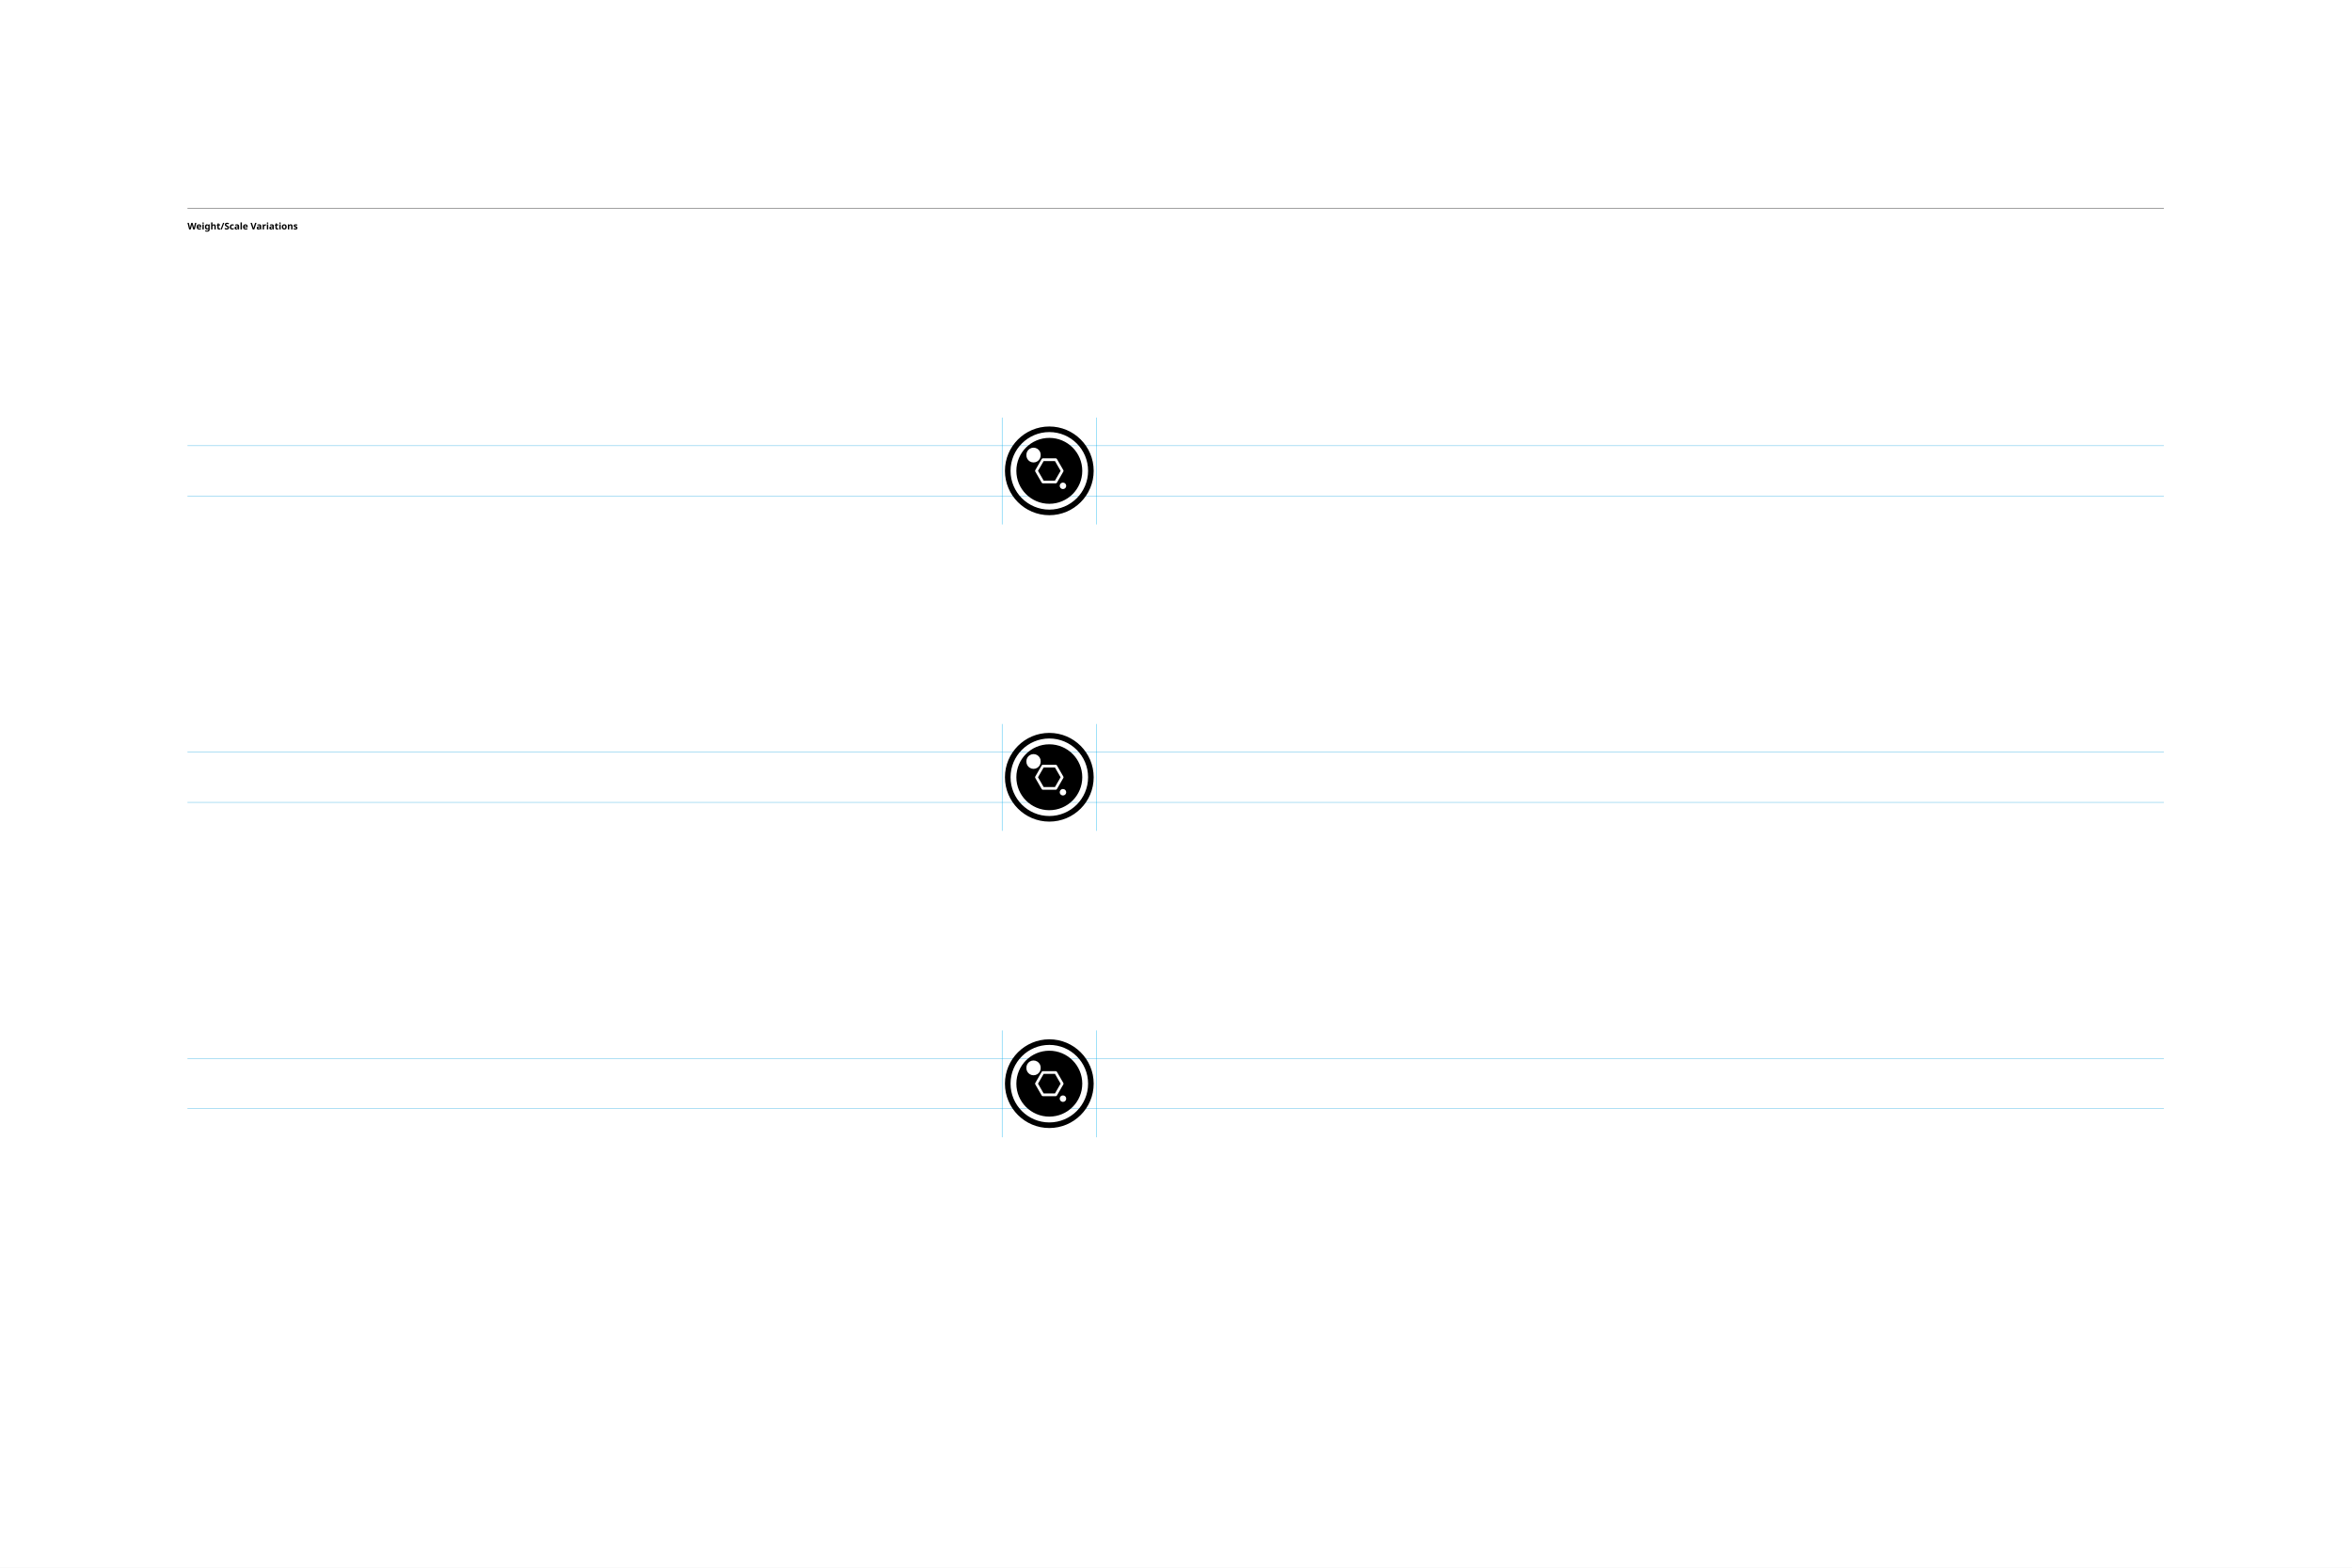
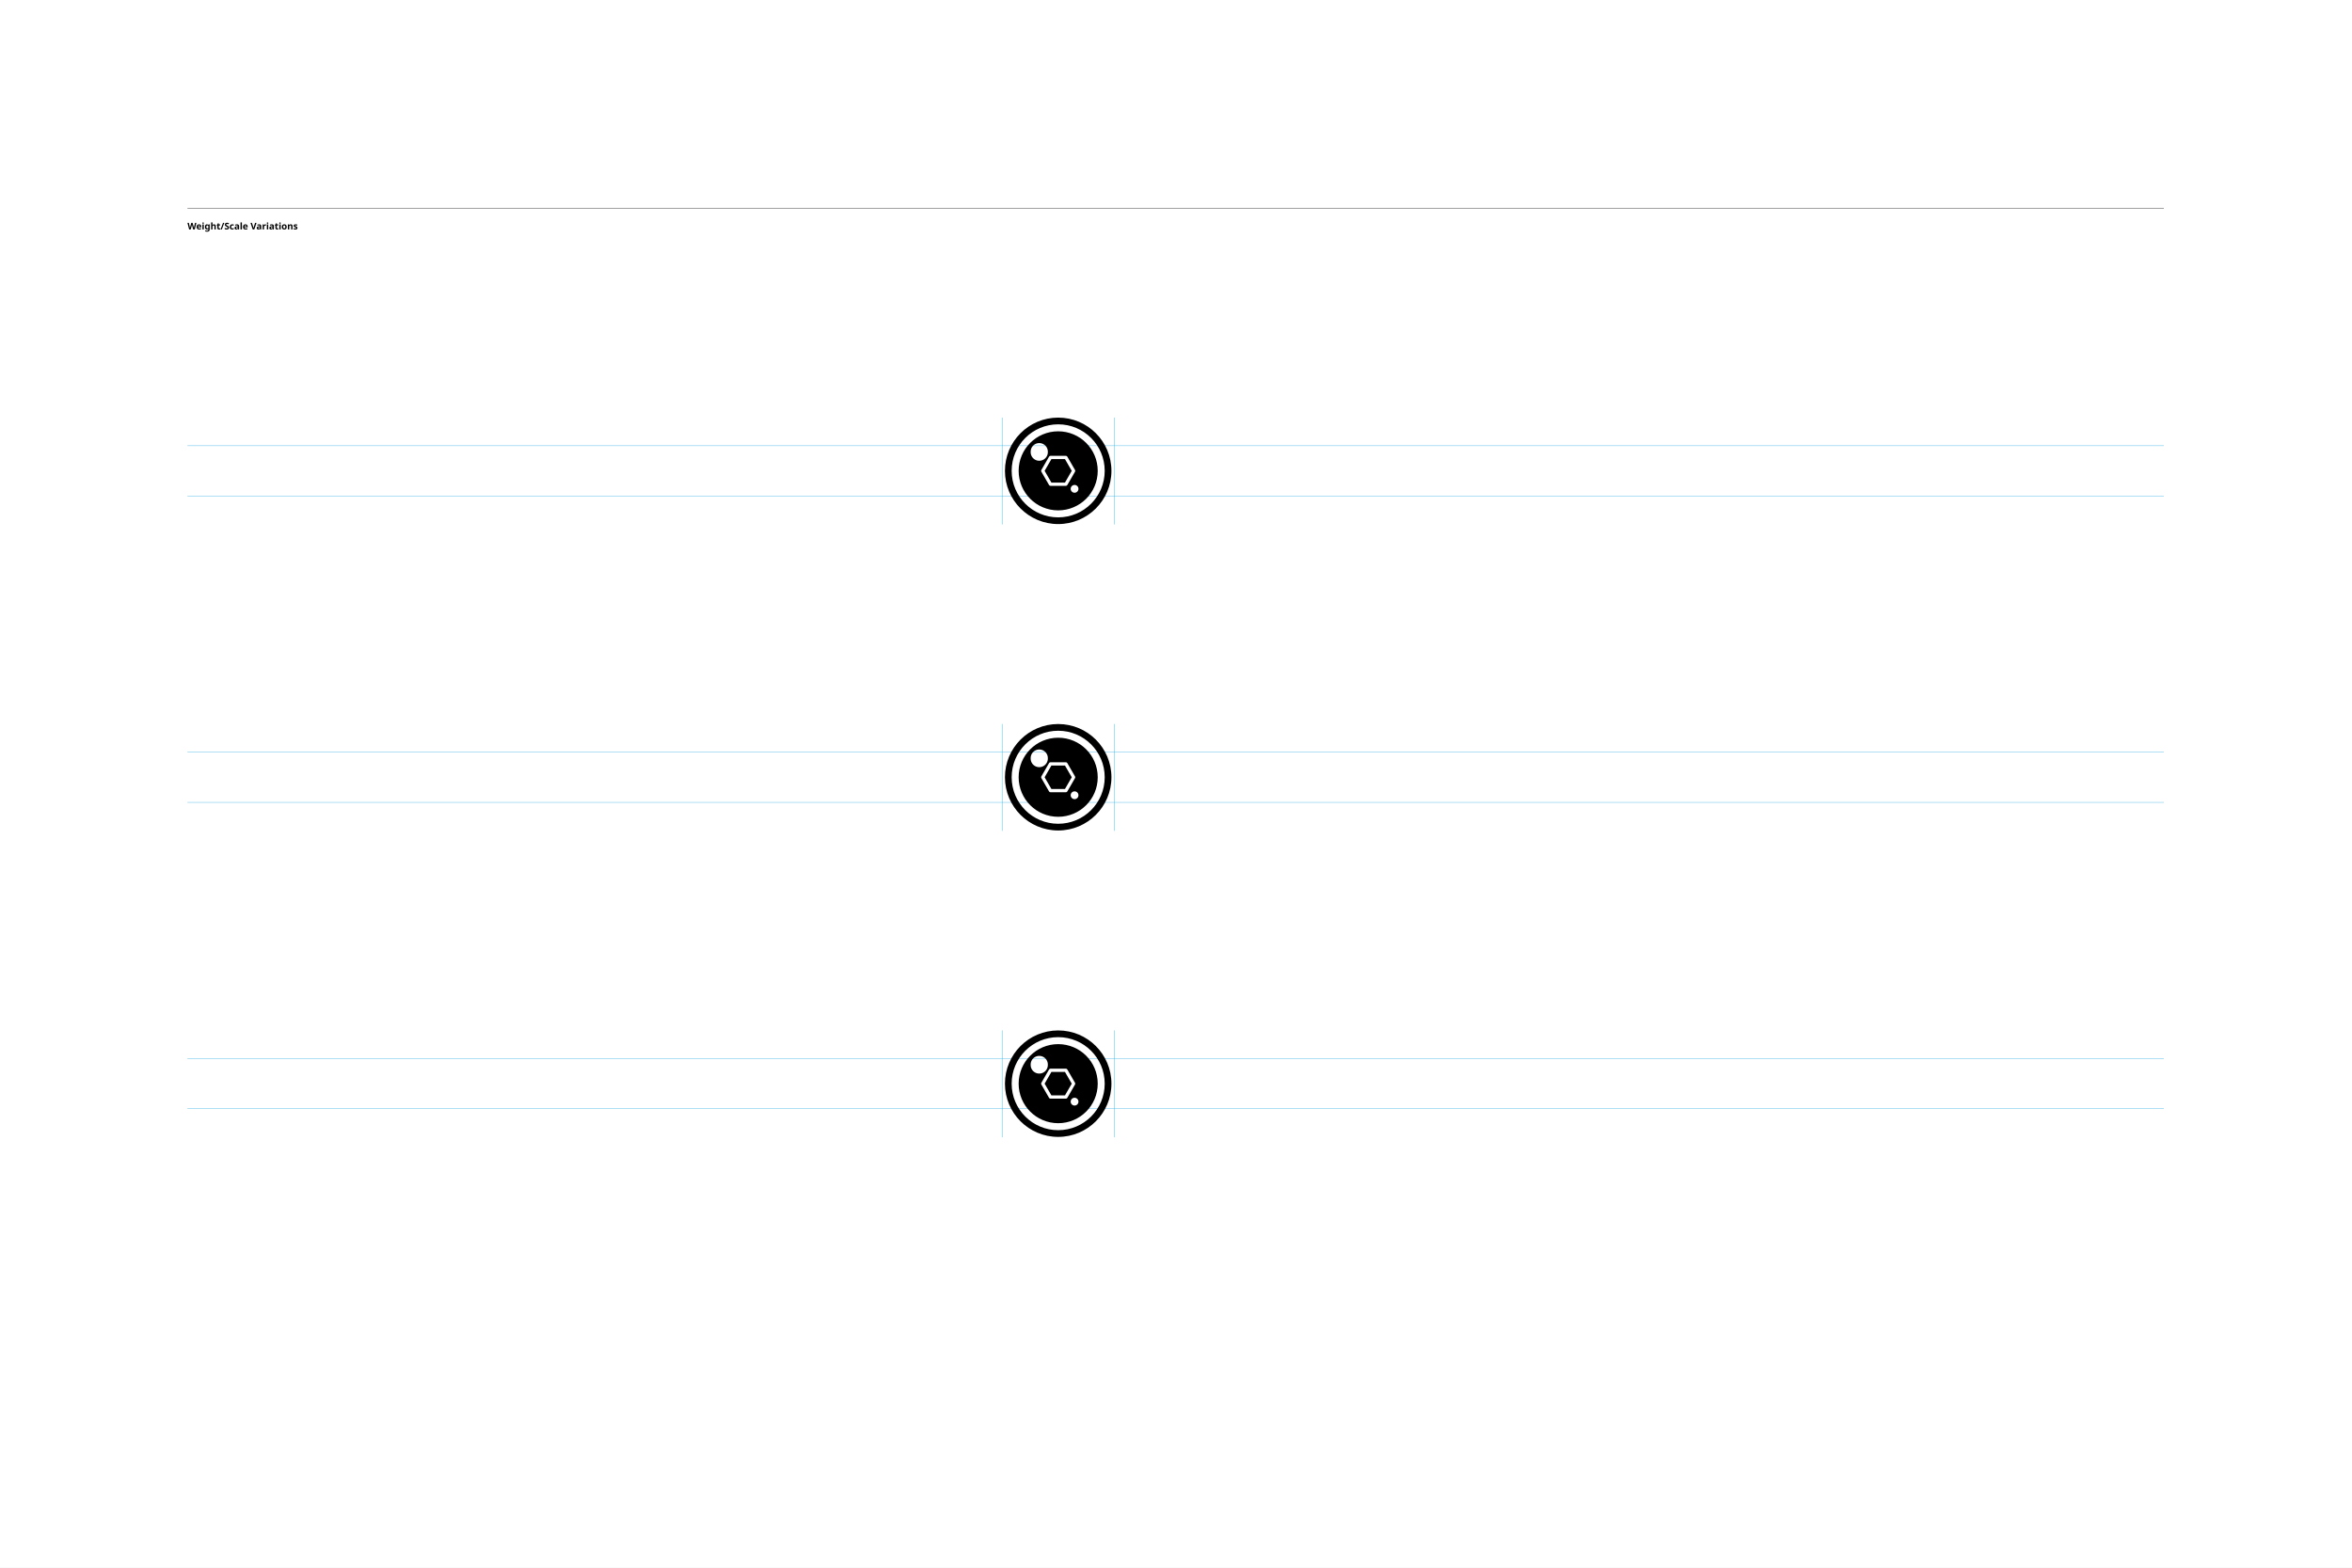
<svg xmlns="http://www.w3.org/2000/svg" version="1.1" width="3300" height="2200">
  <g id="Notes">
    <rect height="2200" id="artboard" style="fill:white;opacity:1" width="3300" x="0" y="0" />
    <line style="fill:none;stroke:black;opacity:1;stroke-width:0.5;" x1="263" x2="3036" y1="292" y2="292" />
    <text style="stroke:none;fill:black;font-family:sans-serif;font-size:13;font-weight:bold;" transform="matrix(1 0 0 1 263 322)">Weight/Scale Variations</text>
  </g>
  <g id="Guides">
    <line id="Baseline-S" style="fill:none;stroke:#27AAE1;opacity:1;stroke-width:0.5;" x1="263" x2="3036" y1="696" y2="696" />
    <line id="Capline-S" style="fill:none;stroke:#27AAE1;opacity:1;stroke-width:0.5;" x1="263" x2="3036" y1="625.541" y2="625.541" />
    <line id="left-margin-Regular-S" style="fill:none;stroke:#00AEEF;stroke-width:0.5;opacity:1.0;" x1="1406" x2="1406" y1="586" y2="736" />
-     <line id="right-margin-Regular-S" style="fill:none;stroke:#00AEEF;stroke-width:0.5;opacity:1.0;" x1="1538.50" x2="1538.50" y1="586" y2="736" />
+     <line id="right-margin-Regular-S" style="fill:none;stroke:#00AEEF;stroke-width:0.5;opacity:1.0;" x1="1563.40" x2="1563.40" y1="586" y2="736" />
    <line id="Baseline-M" style="fill:none;stroke:#27AAE1;opacity:1;stroke-width:0.5;" x1="263" x2="3036" y1="1126" y2="1126" />
    <line id="Capline-M" style="fill:none;stroke:#27AAE1;opacity:1;stroke-width:0.5;" x1="263" x2="3036" y1="1055.541" y2="1055.541" />
    <line id="left-margin-Regular-M" style="fill:none;stroke:#00AEEF;stroke-width:0.5;opacity:1.0;" x1="1406" x2="1406" y1="1016" y2="1166" />
-     <line id="right-margin-Regular-M" style="fill:none;stroke:#00AEEF;stroke-width:0.5;opacity:1.0;" x1="1538.50" x2="1538.50" y1="1016" y2="1166" />
+     <line id="right-margin-Regular-M" style="fill:none;stroke:#00AEEF;stroke-width:0.5;opacity:1.0;" x1="1563.40" x2="1563.40" y1="1016" y2="1166" />
    <line id="Baseline-L" style="fill:none;stroke:#27AAE1;opacity:1;stroke-width:0.5;" x1="263" x2="3036" y1="1556" y2="1556" />
    <line id="Capline-L" style="fill:none;stroke:#27AAE1;opacity:1;stroke-width:0.5;" x1="263" x2="3036" y1="1485.541" y2="1485.541" />
    <line id="left-margin-Regular-L" style="fill:none;stroke:#00AEEF;stroke-width:0.5;opacity:1.0;" x1="1406" x2="1406" y1="1446" y2="1596" />
-     <line id="right-margin-Regular-L" style="fill:none;stroke:#00AEEF;stroke-width:0.5;opacity:1.0;" x1="1538.50" x2="1538.50" y1="1446" y2="1596" />
+     <line id="right-margin-Regular-L" style="fill:none;stroke:#00AEEF;stroke-width:0.5;opacity:1.0;" x1="1563.40" x2="1563.40" y1="1446" y2="1596" />
  </g>
  <g id="Symbols">
    <g id="Regular-S" transform="matrix(1 0 0 1 1406 696)">
-       <path d="M4.00 -35.25A62.25 62.25 0 1 1 128.50 -35.25A62.25 62.25 0 1 1 4.00 -35.25ZM11.85 -35.25A54.40 54.40 0 1 0 120.65 -35.25A54.40 54.40 0 1 0 11.85 -35.25ZM20.01 -35.25A46.24 46.24 0 1 1 112.49 -35.25A46.24 46.24 0 1 1 20.01 -35.25ZM85.96 -34.31A1.88 1.88 0 0 0 85.96 -36.19L76.92 -51.85A1.88 1.88 0 0 0 75.29 -52.79L57.21 -52.79A1.88 1.88 0 0 0 55.58 -51.85L46.54 -36.19A1.88 1.88 0 0 0 46.54 -34.31L55.58 -18.65A1.88 1.88 0 0 0 57.21 -17.71L75.29 -17.71A1.88 1.88 0 0 0 76.92 -18.65ZM82.11 -35.25L74.18 -21.52L58.32 -21.52L50.39 -35.25L58.32 -48.98L74.18 -48.98ZM34.07 -57.39A10.05 10.05 0 1 0 54.16 -57.39A10.05 10.05 0 1 0 34.07 -57.39ZM80.85 -14.21A4.55 4.55 0 1 0 89.96 -14.21A4.55 4.55 0 1 0 80.85 -14.21Z" />
+       <path d="M4.00 -35.25A74.70 74.70 0 1 1 153.40 -35.25A74.70 74.70 0 1 1 4.00 -35.25ZM13.42 -35.25A65.28 65.28 0 1 0 143.98 -35.25A65.28 65.28 0 1 0 13.42 -35.25ZM23.22 -35.25A55.48 55.48 0 1 1 134.18 -35.25A55.48 55.48 0 1 1 23.22 -35.25ZM102.35 -34.12A2.26 2.26 0 0 0 102.35 -36.38L91.50 -55.17A2.26 2.26 0 0 0 89.55 -56.30L67.85 -56.30A2.26 2.26 0 0 0 65.90 -55.17L55.05 -36.38A2.26 2.26 0 0 0 55.05 -34.12L65.90 -15.33A2.26 2.26 0 0 0 67.85 -14.20L89.55 -14.20A2.26 2.26 0 0 0 91.50 -15.33ZM97.73 -35.25L88.21 -18.77L69.19 -18.77L59.67 -35.25L69.19 -51.73L88.21 -51.73ZM40.08 -61.81A12.06 12.06 0 1 0 64.19 -61.81A12.06 12.06 0 1 0 40.08 -61.81ZM96.22 -10.00A5.46 5.46 0 1 0 107.15 -10.00A5.46 5.46 0 1 0 96.22 -10.00Z" />
    </g>
    <g id="Regular-M" transform="matrix(1 0 0 1 1406 1126)">
-       <path d="M4.00 -35.25A62.25 62.25 0 1 1 128.50 -35.25A62.25 62.25 0 1 1 4.00 -35.25ZM11.85 -35.25A54.40 54.40 0 1 0 120.65 -35.25A54.40 54.40 0 1 0 11.85 -35.25ZM20.01 -35.25A46.24 46.24 0 1 1 112.49 -35.25A46.24 46.24 0 1 1 20.01 -35.25ZM85.96 -34.31A1.88 1.88 0 0 0 85.96 -36.19L76.92 -51.85A1.88 1.88 0 0 0 75.29 -52.79L57.21 -52.79A1.88 1.88 0 0 0 55.58 -51.85L46.54 -36.19A1.88 1.88 0 0 0 46.54 -34.31L55.58 -18.65A1.88 1.88 0 0 0 57.21 -17.71L75.29 -17.71A1.88 1.88 0 0 0 76.92 -18.65ZM82.11 -35.25L74.18 -21.52L58.32 -21.52L50.39 -35.25L58.32 -48.98L74.18 -48.98ZM34.07 -57.39A10.05 10.05 0 1 0 54.16 -57.39A10.05 10.05 0 1 0 34.07 -57.39ZM80.85 -14.21A4.55 4.55 0 1 0 89.96 -14.21A4.55 4.55 0 1 0 80.85 -14.21Z" />
+       <path d="M4.00 -35.25A74.70 74.70 0 1 1 153.40 -35.25A74.70 74.70 0 1 1 4.00 -35.25ZM13.42 -35.25A65.28 65.28 0 1 0 143.98 -35.25A65.28 65.28 0 1 0 13.42 -35.25ZM23.22 -35.25A55.48 55.48 0 1 1 134.18 -35.25A55.48 55.48 0 1 1 23.22 -35.25ZM102.35 -34.12A2.26 2.26 0 0 0 102.35 -36.38L91.50 -55.17A2.26 2.26 0 0 0 89.55 -56.30L67.85 -56.30A2.26 2.26 0 0 0 65.90 -55.17L55.05 -36.38A2.26 2.26 0 0 0 55.05 -34.12L65.90 -15.33A2.26 2.26 0 0 0 67.85 -14.20L89.55 -14.20A2.26 2.26 0 0 0 91.50 -15.33ZM97.73 -35.25L88.21 -18.77L69.19 -18.77L59.67 -35.25L69.19 -51.73L88.21 -51.73ZM40.08 -61.81A12.06 12.06 0 1 0 64.19 -61.81A12.06 12.06 0 1 0 40.08 -61.81ZM96.22 -10.00A5.46 5.46 0 1 0 107.15 -10.00A5.46 5.46 0 1 0 96.22 -10.00Z" />
    </g>
    <g id="Regular-L" transform="matrix(1 0 0 1 1406 1556)">
-       <path d="M4.00 -35.25A62.25 62.25 0 1 1 128.50 -35.25A62.25 62.25 0 1 1 4.00 -35.25ZM11.85 -35.25A54.40 54.40 0 1 0 120.65 -35.25A54.40 54.40 0 1 0 11.85 -35.25ZM20.01 -35.25A46.24 46.24 0 1 1 112.49 -35.25A46.24 46.24 0 1 1 20.01 -35.25ZM85.96 -34.31A1.88 1.88 0 0 0 85.96 -36.19L76.92 -51.85A1.88 1.88 0 0 0 75.29 -52.79L57.21 -52.79A1.88 1.88 0 0 0 55.58 -51.85L46.54 -36.19A1.88 1.88 0 0 0 46.54 -34.31L55.58 -18.65A1.88 1.88 0 0 0 57.21 -17.71L75.29 -17.71A1.88 1.88 0 0 0 76.92 -18.65ZM82.11 -35.25L74.18 -21.52L58.32 -21.52L50.39 -35.25L58.32 -48.98L74.18 -48.98ZM34.07 -57.39A10.05 10.05 0 1 0 54.16 -57.39A10.05 10.05 0 1 0 34.07 -57.39ZM80.85 -14.21A4.55 4.55 0 1 0 89.96 -14.21A4.55 4.55 0 1 0 80.85 -14.21Z" />
+       <path d="M4.00 -35.25A74.70 74.70 0 1 1 153.40 -35.25A74.70 74.70 0 1 1 4.00 -35.25ZM13.42 -35.25A65.28 65.28 0 1 0 143.98 -35.25A65.28 65.28 0 1 0 13.42 -35.25ZM23.22 -35.25A55.48 55.48 0 1 1 134.18 -35.25A55.48 55.48 0 1 1 23.22 -35.25ZM102.35 -34.12A2.26 2.26 0 0 0 102.35 -36.38L91.50 -55.17A2.26 2.26 0 0 0 89.55 -56.30L67.85 -56.30A2.26 2.26 0 0 0 65.90 -55.17L55.05 -36.38A2.26 2.26 0 0 0 55.05 -34.12L65.90 -15.33A2.26 2.26 0 0 0 67.85 -14.20L89.55 -14.20A2.26 2.26 0 0 0 91.50 -15.33ZM97.73 -35.25L88.21 -18.77L69.19 -18.77L59.67 -35.25L69.19 -51.73L88.21 -51.73ZM40.08 -61.81A12.06 12.06 0 1 0 64.19 -61.81A12.06 12.06 0 1 0 40.08 -61.81ZM96.22 -10.00A5.46 5.46 0 1 0 107.15 -10.00A5.46 5.46 0 1 0 96.22 -10.00Z" />
    </g>
  </g>
</svg>
